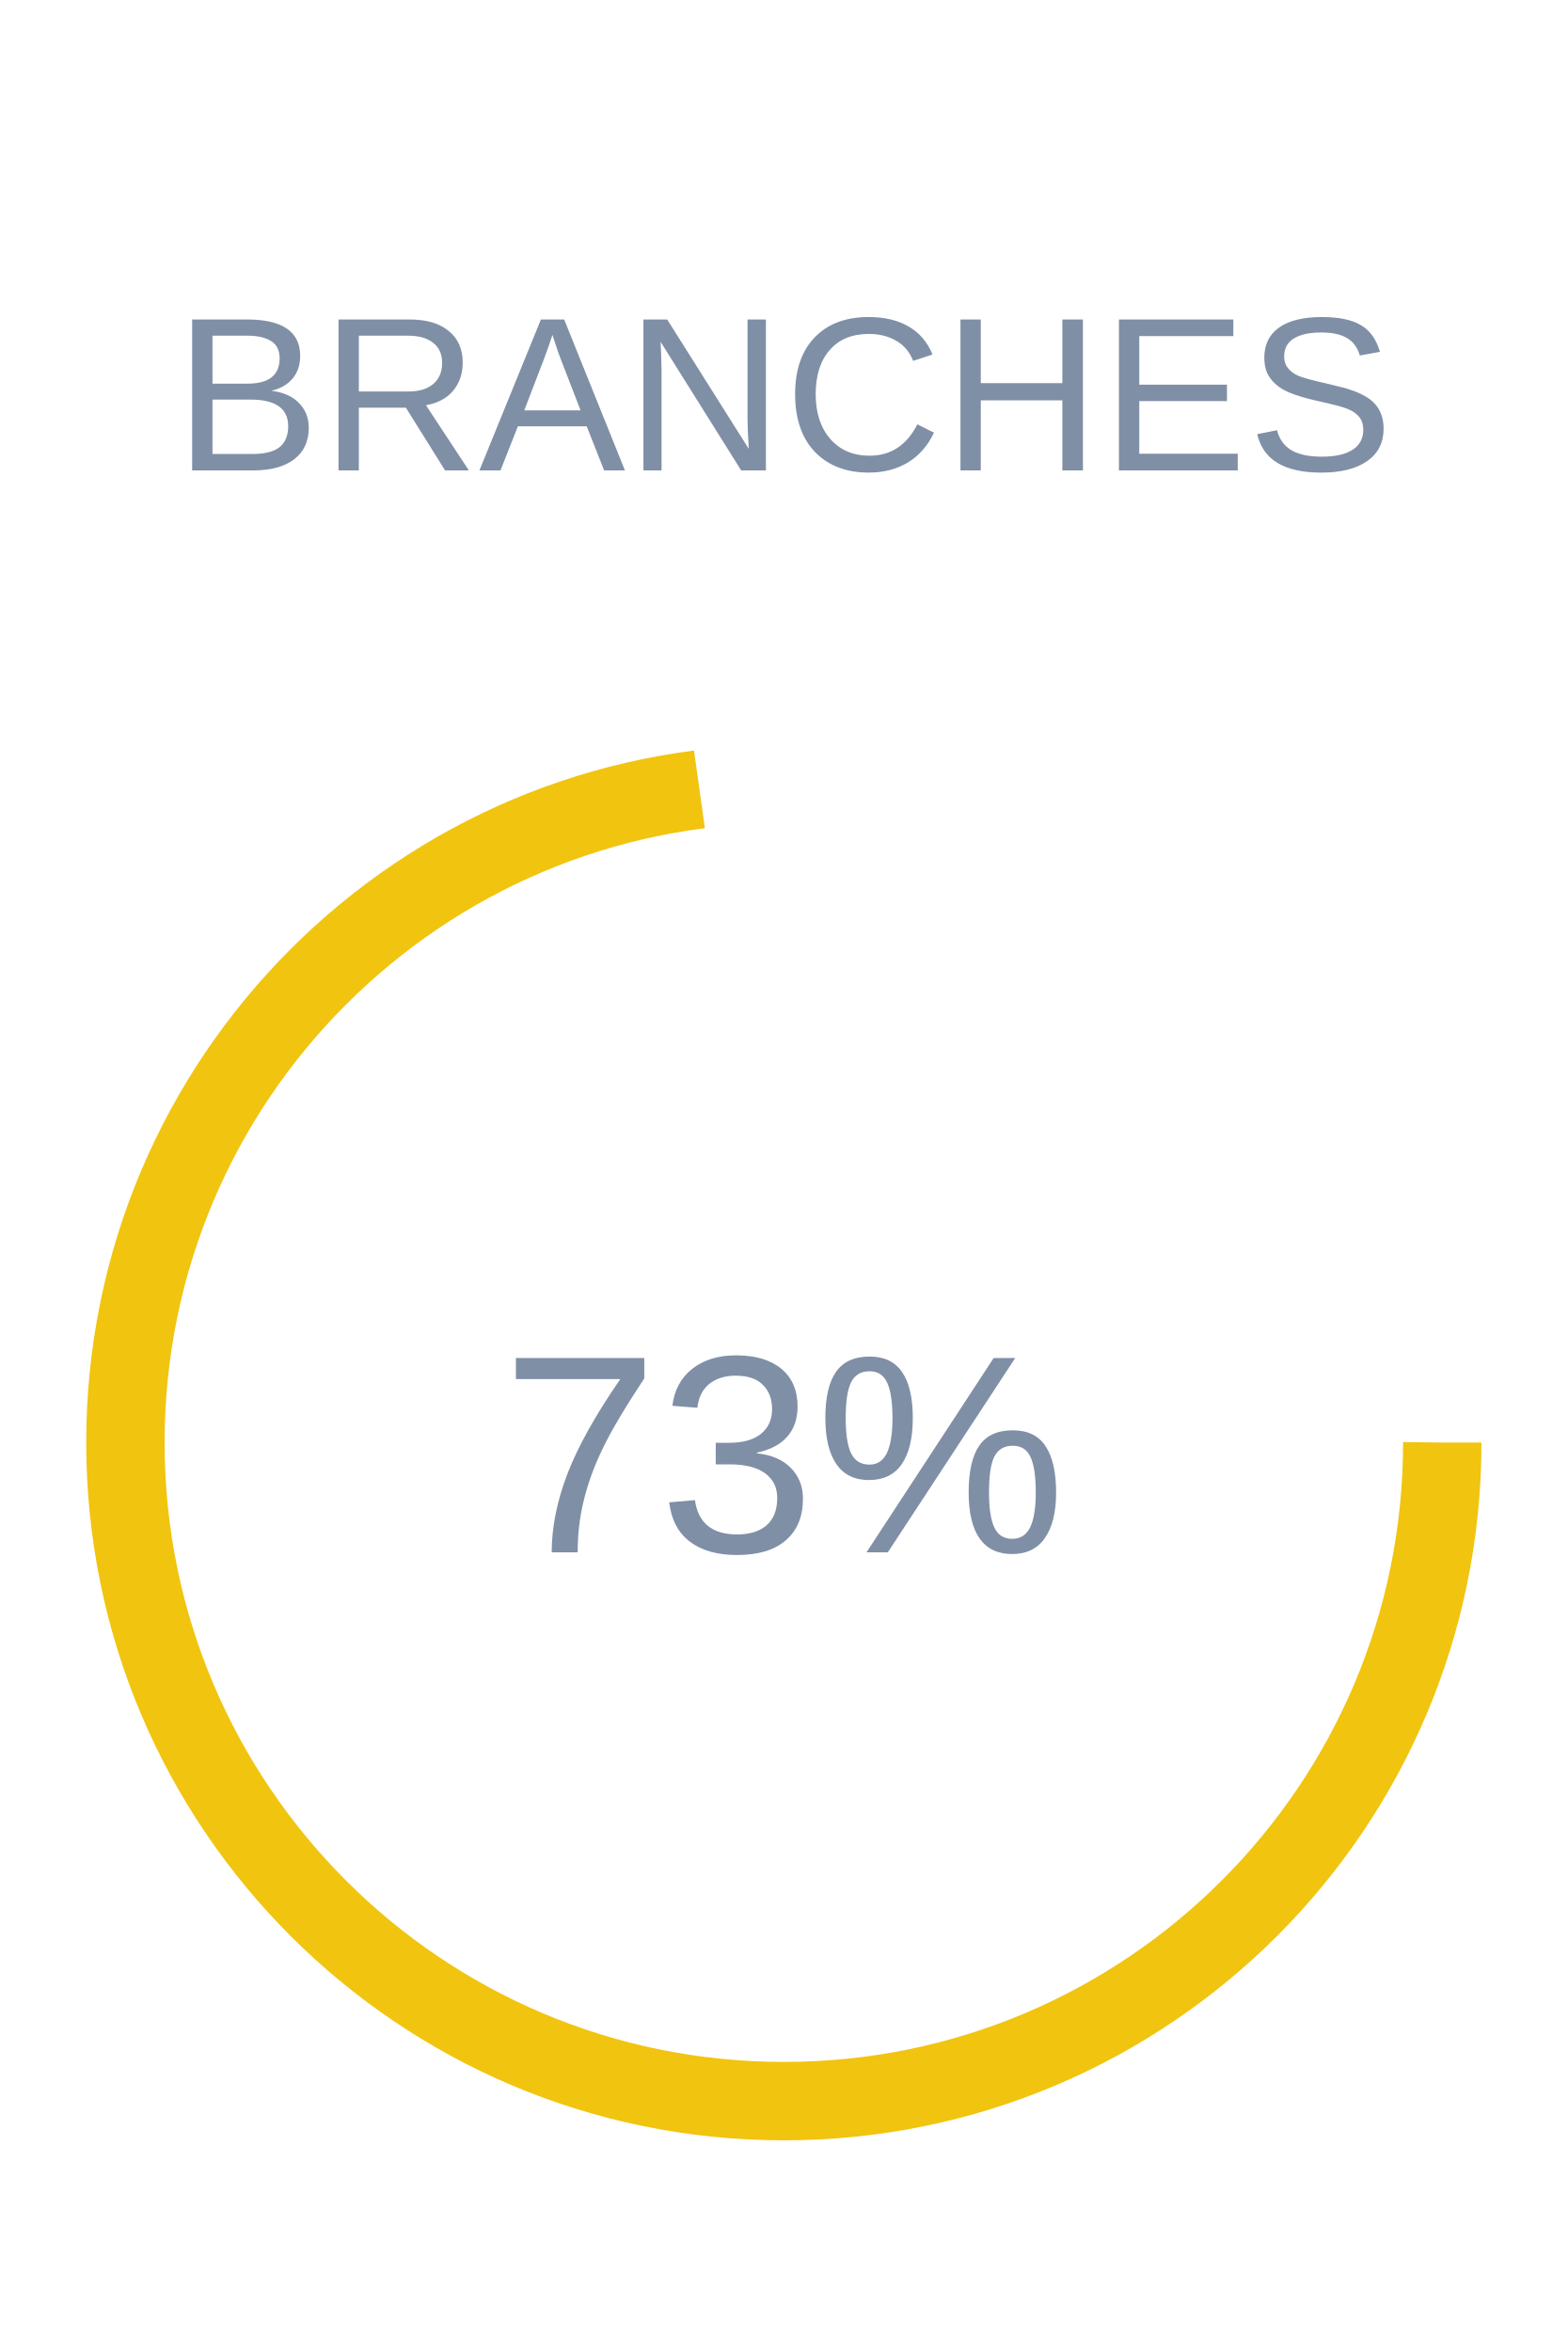
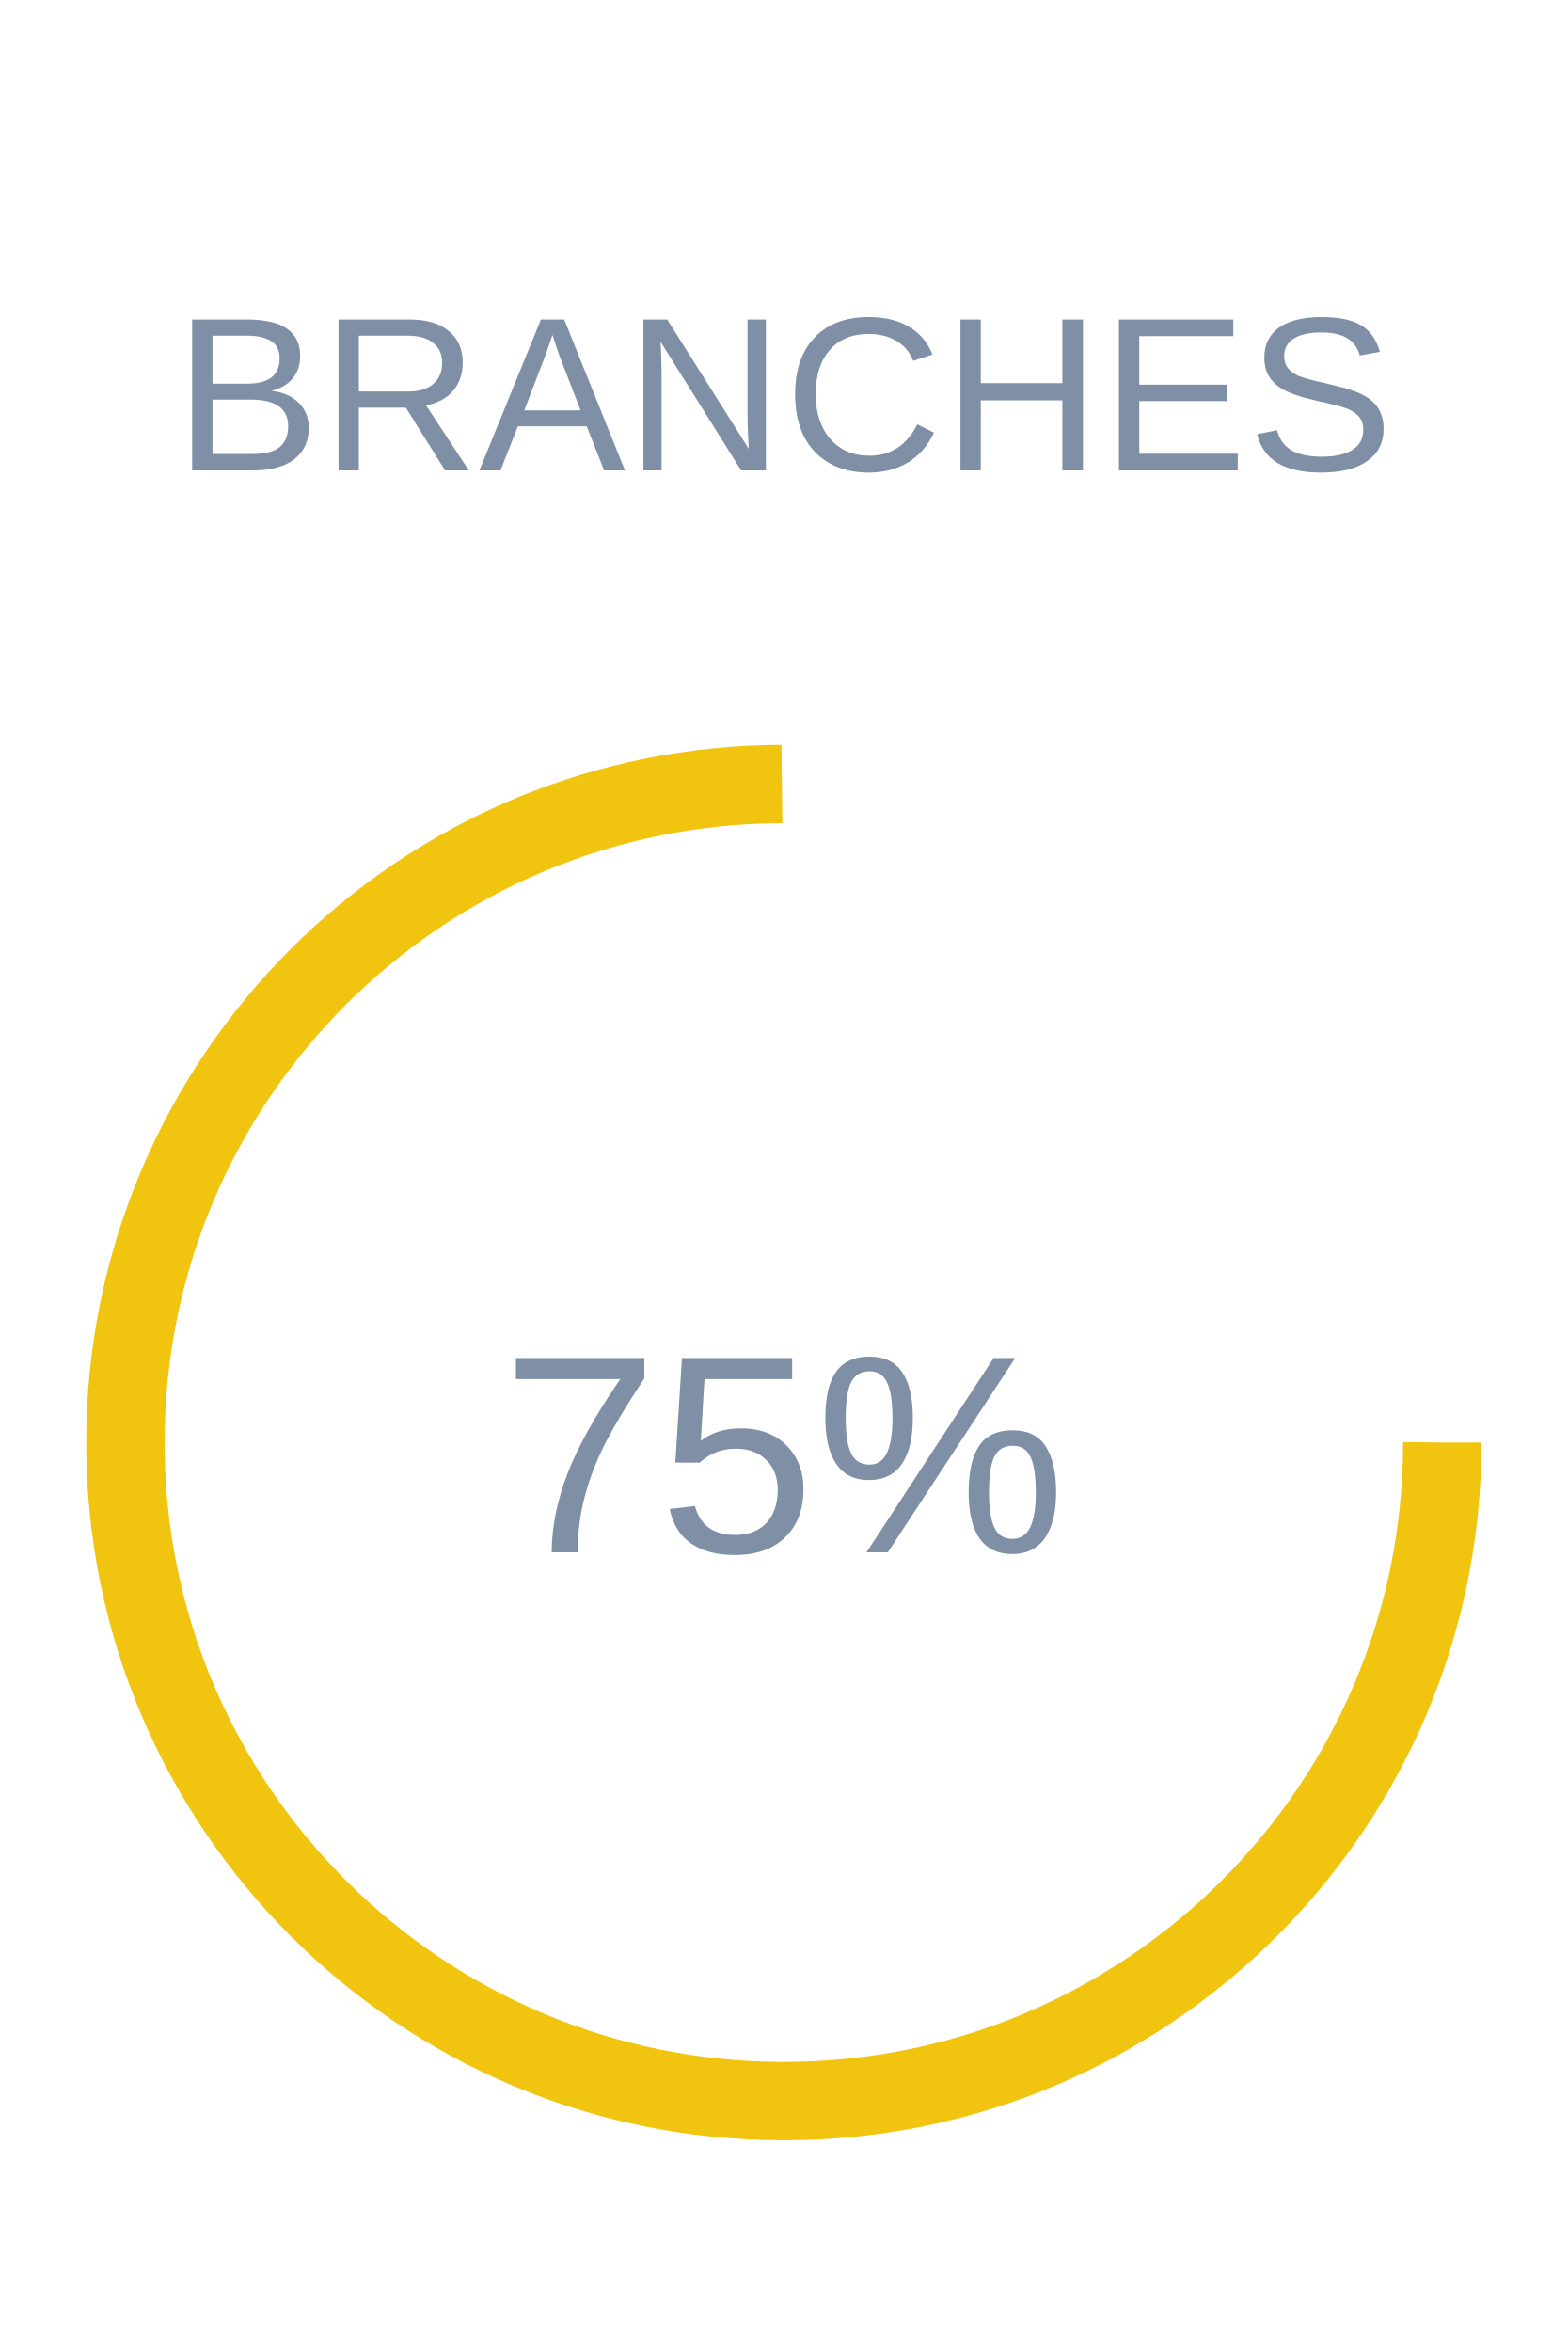
<svg xmlns="http://www.w3.org/2000/svg" width="100" height="150" viewBox="0 0 100 150">
  <text x="50%" y="30" text-anchor="middle" font-size="14" font-family="Arial" fill="#7f8fa6">BRANCHES</text>
-   <circle cx="50" cy="92" r="42" fill="transparent" stroke="#f1c40f" stroke-width="5" stroke-dasharray="263.76" stroke-dashoffset="71.215" />
-   <text x="50%" y="92" text-anchor="middle" dy="7" font-size="18" font-family="Arial" fill="#7f8fa6">73%</text>
+   <circle cx="50" cy="92" r="42" fill="transparent" stroke="#f1c40f" stroke-width="5" stroke-dasharray="263.76" stroke-dashoffset="65.94" />
+   <text x="50%" y="92" text-anchor="middle" dy="7" font-size="18" font-family="Arial" fill="#7f8fa6">75%</text>
</svg>
